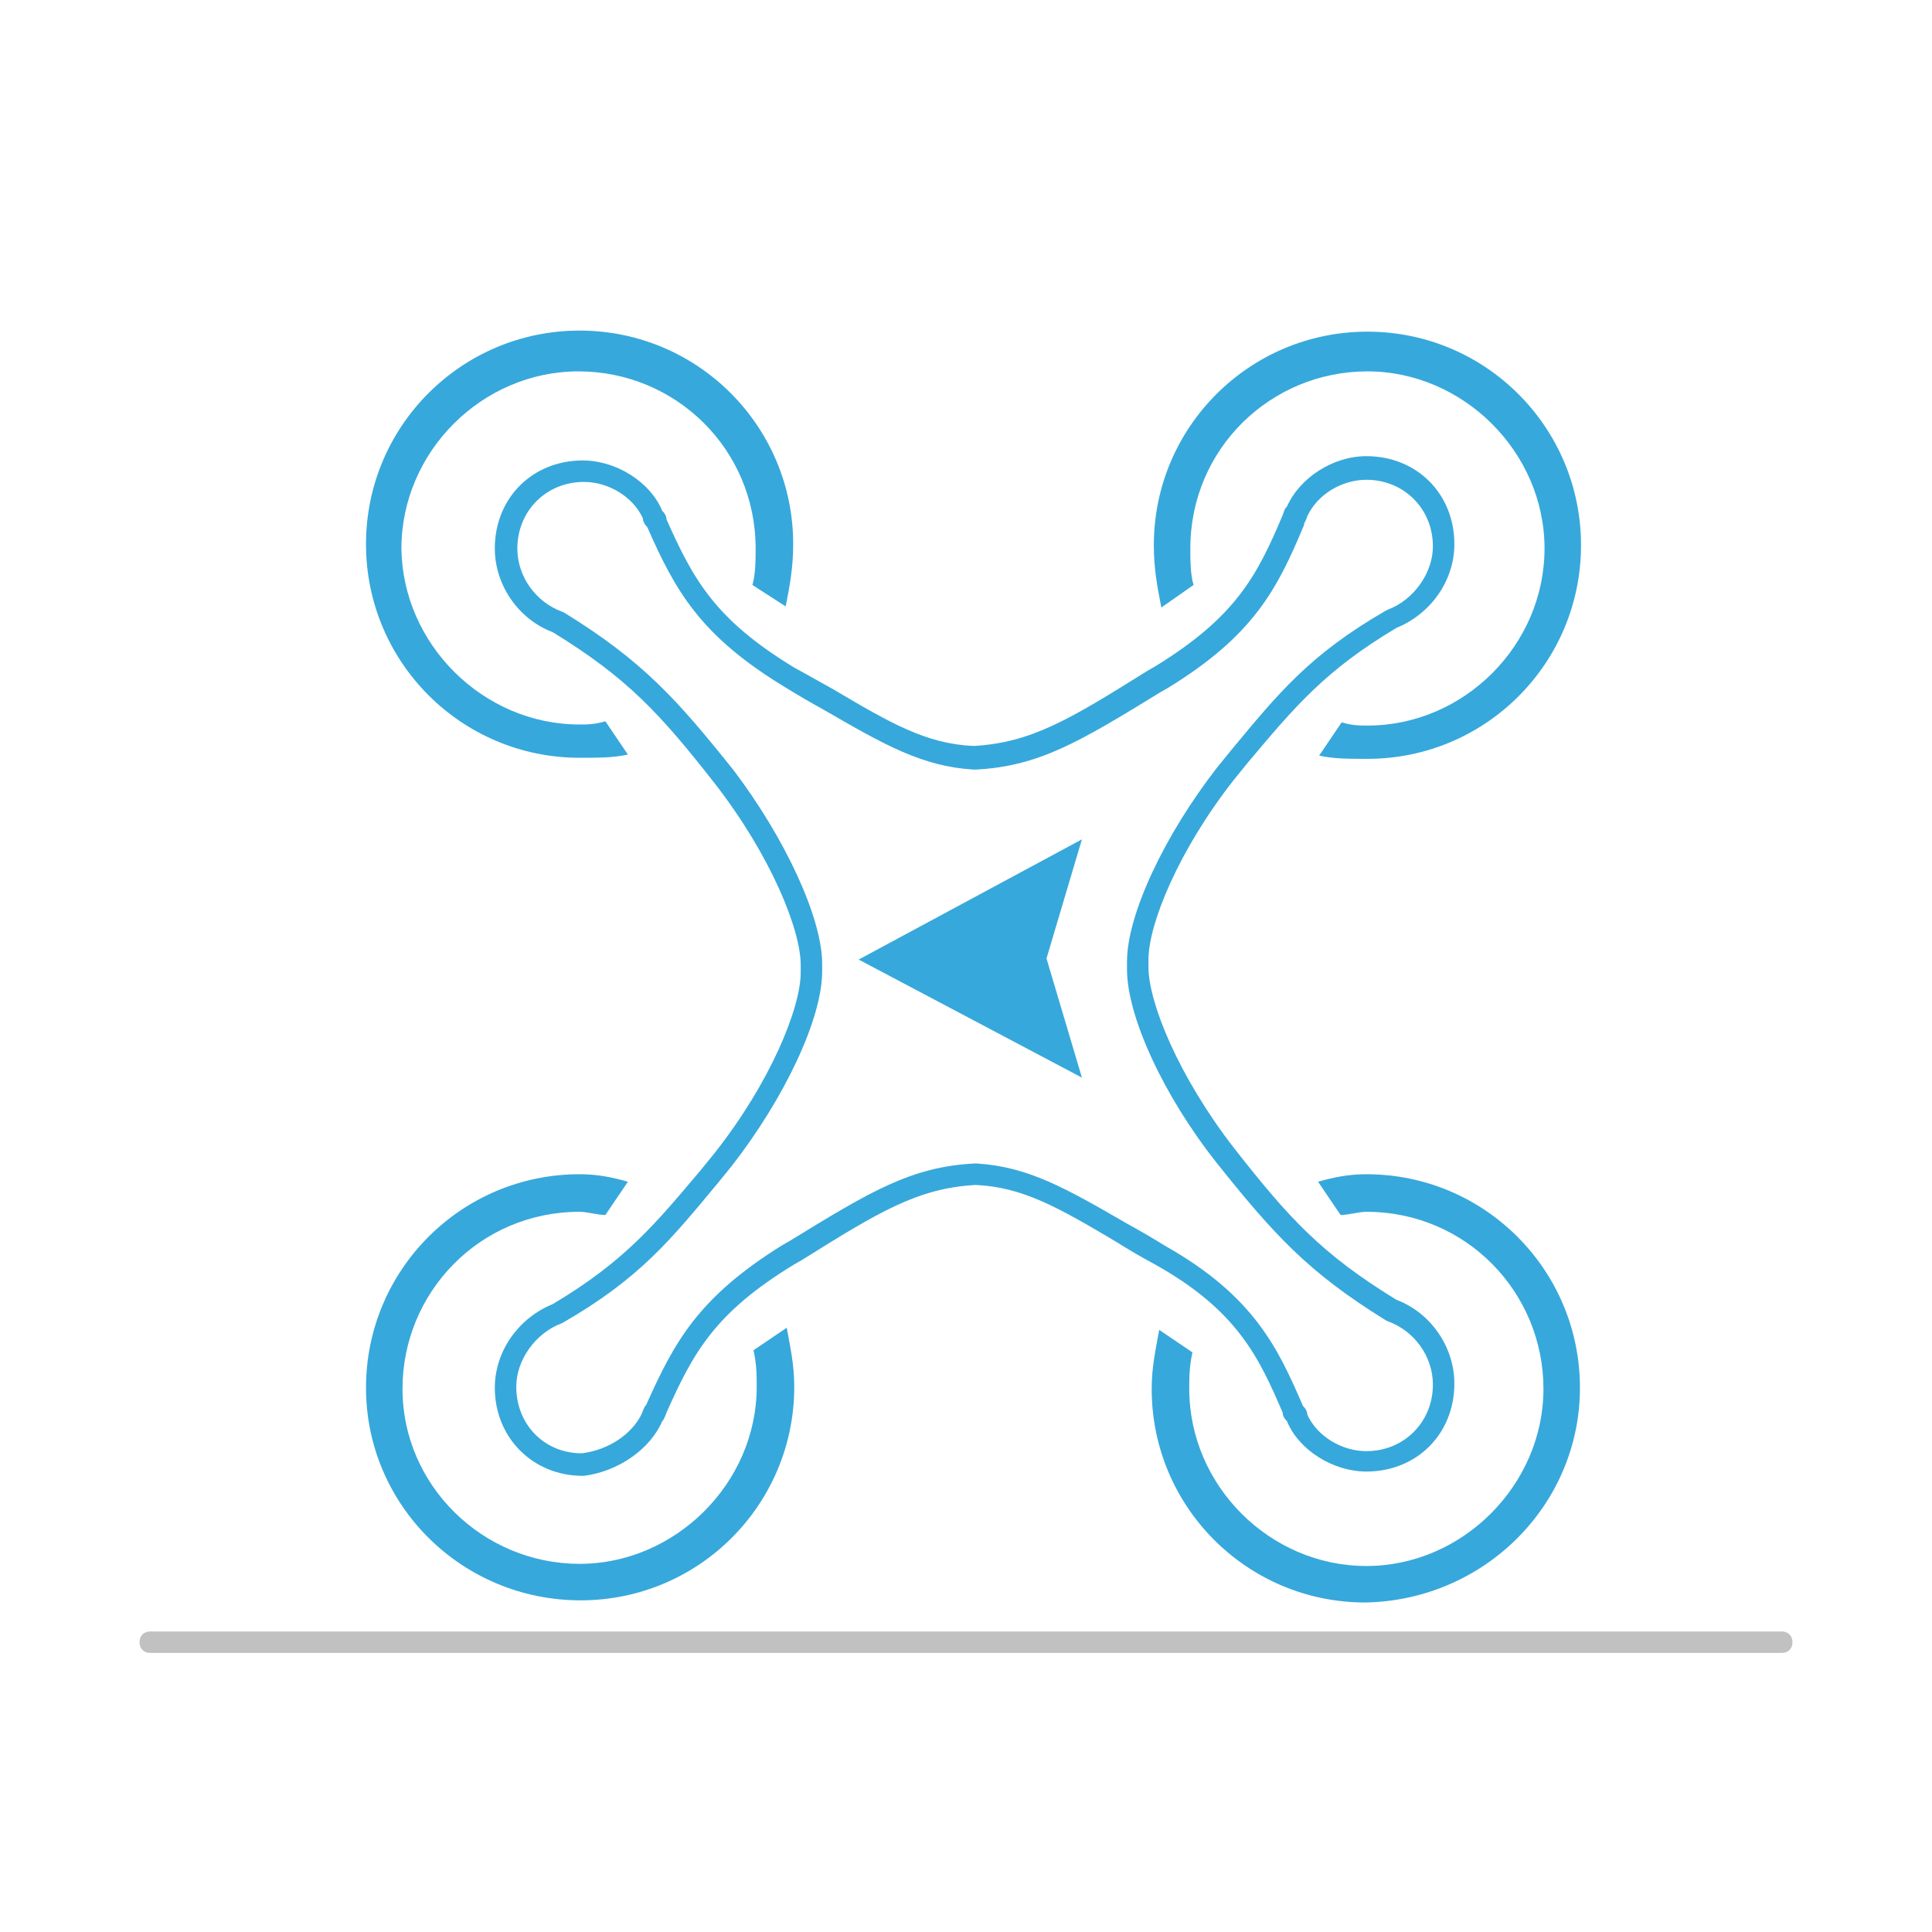
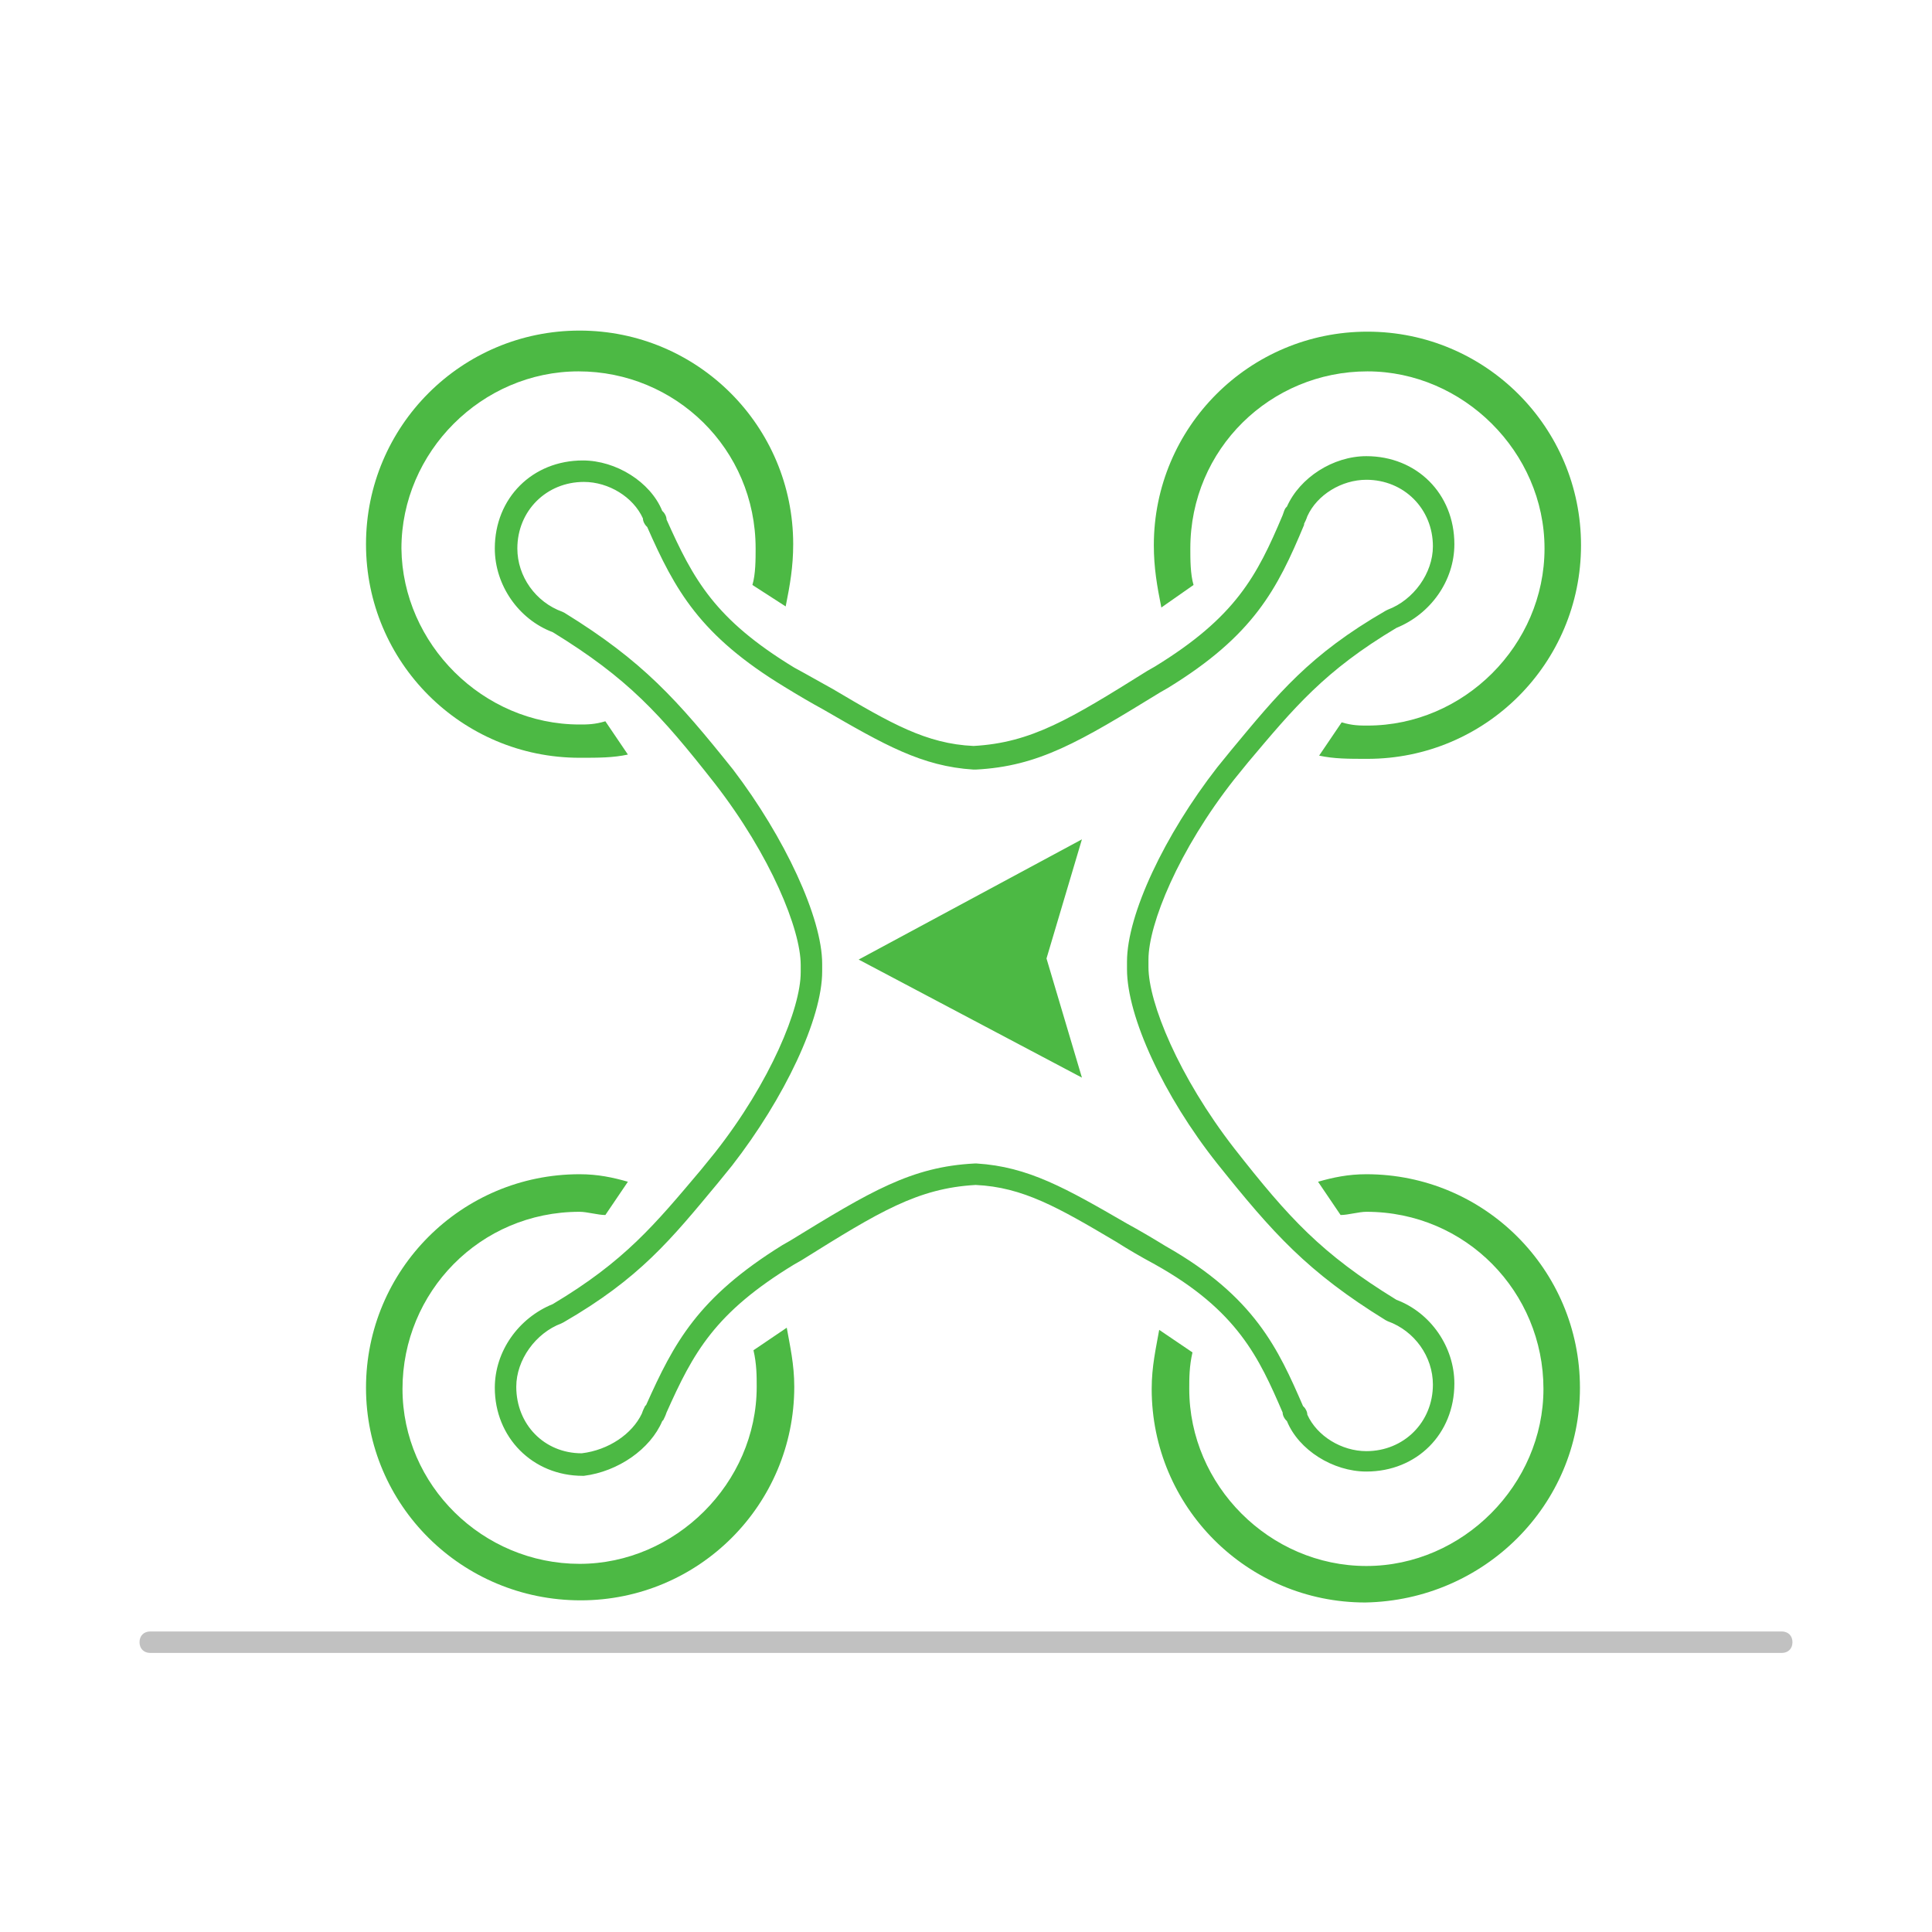
- <svg xmlns="http://www.w3.org/2000/svg" version="1.1" id="Ebene_1" x="0px" y="0px" viewBox="-9 11 180 180" style="enable-background:new -9 11 180 180;" xml:space="preserve">
+ <svg xmlns="http://www.w3.org/2000/svg" version="1.1" id="Ebene_1" x="0px" y="0px" viewBox="0 0 180 180" style="enable-background:new 0 0 180 180;" xml:space="preserve">
  <style type="text/css">
- 	.st0{fill:#37A8DB;}
+ 	.st0{fill:#4CB944;}
	.st1{fill:#C1C1C1;}
</style>
  <g>
-     <path class="st0" d="M71,100.4l20.8-11.2l-3.3,11.1l3.3,11.1L71,100.4z" />
    <g>
+       <path class="st0" d="M80,89.4l20.8-11.2l-3.3,11.1l3.3,11.1L80,89.4z" />
      <g>
        <g>
-           <path class="st0" d="M37.1,140.3c0-3.4,2.2-6.5,5.4-7.8c6.7-4,9.5-7.4,13.8-12.5l1.3-1.6c5.2-6.6,8-13.5,8-16.8v-0.7      c0-3.3-2.8-10.2-8-16.9c-5.1-6.5-8.1-9.8-15.1-14.1c-3.2-1.2-5.4-4.4-5.4-7.8c0-4.7,3.5-8.2,8.2-8.2c3.1,0,6.3,2,7.4,4.7      l0.1,0.1c0.1,0.1,0.3,0.4,0.3,0.7c2.5,5.6,4.5,9.3,11.9,13.8c1.3,0.7,2.5,1.4,3.6,2c5.4,3.2,8.7,5.1,13.1,5.3      c5.4-0.3,9-2.5,16.2-7l0.7-0.4c7.5-4.6,9.5-8.4,11.9-14.1c0.1-0.3,0.2-0.6,0.3-0.7l0.1-0.1c1.2-2.7,4.3-4.7,7.4-4.7      c4.7,0,8.2,3.5,8.2,8.2c0,3.4-2.2,6.5-5.4,7.8c-6.7,4-9.5,7.4-13.8,12.5l-1.3,1.6c-5.2,6.6-8,13.5-8,16.8v0.7      c0,3.3,2.8,10.2,8,16.9c5.1,6.5,8.1,9.8,15.1,14.1c3.2,1.2,5.4,4.4,5.4,7.8c0,4.7-3.5,8.2-8.2,8.2c-3.1,0-6.3-2-7.4-4.7      l-0.1-0.1c-0.1-0.1-0.3-0.4-0.3-0.7c-2.2-5.1-4.2-9.5-11.9-13.8c-1.3-0.7-2.5-1.4-3.6-2.1c-5.4-3.2-8.7-5.1-13.1-5.3      c-5.4,0.3-9,2.5-16.2,7l-0.7,0.4c-7.4,4.5-9.4,8.2-11.9,13.8c-0.1,0.3-0.2,0.5-0.3,0.7l-0.1,0.1c-1.1,2.6-4.1,4.7-7.3,5.1      l-0.1,0C40.6,148.5,37.1,144.9,37.1,140.3z M67.6,100.8v0.7c0,4.4-3.5,11.8-8.4,18.1l-1.3,1.6c-4.4,5.3-7.3,8.9-14.4,13      l-0.2,0.1c-2.4,0.9-4.2,3.4-4.2,5.9c0,3.5,2.6,6.2,6.1,6.2c2.5-0.3,4.7-1.8,5.6-3.7c0.1-0.3,0.2-0.5,0.3-0.7l0.1-0.1      c2.6-5.8,4.8-10,12.7-14.9l0.7-0.4c7.5-4.6,11.3-6.9,17.2-7.2l0.1,0l0.1,0c4.8,0.3,8.3,2.3,14,5.6c1.1,0.6,2.3,1.3,3.6,2.1      c8.3,4.7,10.5,9.6,12.8,14.9l0.1,0.1c0.1,0.1,0.3,0.4,0.3,0.7c0.9,2,3.2,3.4,5.5,3.4c3.5,0,6.2-2.7,6.2-6.2c0-2.6-1.7-5-4.2-5.9      l-0.2-0.1c-7.3-4.5-10.5-8.1-15.7-14.6c-5-6.3-8.4-13.7-8.4-18.1v-0.7c0-4.4,3.5-11.8,8.4-18.1l1.3-1.6c4.4-5.3,7.3-8.9,14.4-13      l0.2-0.1c2.4-0.9,4.2-3.4,4.2-5.9c0-3.5-2.7-6.2-6.2-6.2c-2.3,0-4.6,1.4-5.5,3.4c-0.1,0.3-0.2,0.5-0.3,0.7l0,0.1      c-2.5,6-4.7,10.3-12.7,15.2l-0.7,0.4c-7.5,4.6-11.3,6.9-17.2,7.2l-0.1,0l-0.1,0c-4.8-0.3-8.3-2.3-14-5.6      c-1.1-0.6-2.3-1.3-3.6-2.1c-7.9-4.8-10.2-9-12.8-14.9l-0.1-0.1c-0.1-0.1-0.3-0.4-0.3-0.7c-0.9-2-3.2-3.4-5.5-3.4      c-3.5,0-6.2,2.7-6.2,6.2c0,2.6,1.7,5,4.2,5.9l0.2,0.1c7.3,4.5,10.5,8.1,15.7,14.6C64.1,89,67.6,96.5,67.6,100.8z" />
+           <g>
+             <path class="st0" d="M46.1,129.3c0-3.4,2.2-6.5,5.4-7.8c6.7-4,9.5-7.4,13.8-12.5l1.3-1.6c5.2-6.6,8-13.5,8-16.8v-0.7       c0-3.3-2.8-10.2-8-16.9c-5.1-6.5-8.1-9.8-15.1-14.1c-3.2-1.2-5.4-4.4-5.4-7.8c0-4.7,3.5-8.2,8.2-8.2c3.1,0,6.3,2,7.4,4.7       l0.1,0.1c0.1,0.1,0.3,0.4,0.3,0.7c2.5,5.6,4.5,9.3,11.9,13.8c1.3,0.7,2.5,1.4,3.6,2c5.4,3.2,8.7,5.1,13.1,5.3       c5.4-0.3,9-2.5,16.2-7l0.7-0.4c7.5-4.6,9.5-8.4,11.9-14.1c0.1-0.3,0.2-0.6,0.3-0.7l0.1-0.1c1.2-2.7,4.3-4.7,7.4-4.7       c4.7,0,8.2,3.5,8.2,8.2c0,3.4-2.2,6.5-5.4,7.8c-6.7,4-9.5,7.4-13.8,12.5l-1.3,1.6c-5.2,6.6-8,13.5-8,16.8v0.7       c0,3.3,2.8,10.2,8,16.9c5.1,6.5,8.1,9.8,15.1,14.1c3.2,1.2,5.4,4.4,5.4,7.8c0,4.7-3.5,8.2-8.2,8.2c-3.1,0-6.3-2-7.4-4.7       l-0.1-0.1c-0.1-0.1-0.3-0.4-0.3-0.7c-2.2-5.1-4.2-9.5-11.9-13.8c-1.3-0.7-2.5-1.4-3.6-2.1c-5.4-3.2-8.7-5.1-13.1-5.3       c-5.4,0.3-9,2.5-16.2,7l-0.7,0.4c-7.4,4.5-9.4,8.2-11.9,13.8c-0.1,0.3-0.2,0.5-0.3,0.7l-0.1,0.1c-1.1,2.6-4.1,4.7-7.3,5.1h-0.1       C49.6,137.5,46.1,133.9,46.1,129.3z M76.6,89.8v0.7c0,4.4-3.5,11.8-8.4,18.1l-1.3,1.6c-4.4,5.3-7.3,8.9-14.4,13l-0.2,0.1       c-2.4,0.9-4.2,3.4-4.2,5.9c0,3.5,2.6,6.2,6.1,6.2c2.5-0.3,4.7-1.8,5.6-3.7c0.1-0.3,0.2-0.5,0.3-0.7l0.1-0.1       c2.6-5.8,4.8-10,12.7-14.9l0.7-0.4c7.5-4.6,11.3-6.9,17.2-7.2h0.1H91c4.8,0.3,8.3,2.3,14,5.6c1.1,0.6,2.3,1.3,3.6,2.1       c8.3,4.7,10.5,9.6,12.8,14.9l0.1,0.1c0.1,0.1,0.3,0.4,0.3,0.7c0.9,2,3.2,3.4,5.5,3.4c3.5,0,6.2-2.7,6.2-6.2       c0-2.6-1.7-5-4.2-5.9l-0.2-0.1c-7.3-4.5-10.5-8.1-15.7-14.6c-5-6.3-8.4-13.7-8.4-18.1v-0.7c0-4.4,3.5-11.8,8.4-18.1l1.3-1.6       c4.4-5.3,7.3-8.9,14.4-13l0.2-0.1c2.4-0.9,4.2-3.4,4.2-5.9c0-3.5-2.7-6.2-6.2-6.2c-2.3,0-4.6,1.4-5.5,3.4       c-0.1,0.3-0.2,0.5-0.3,0.7v0.1c-2.5,6-4.7,10.3-12.7,15.2l-0.7,0.4c-7.5,4.6-11.3,6.9-17.2,7.2h-0.1h-0.1       c-4.8-0.3-8.3-2.3-14-5.6c-1.1-0.6-2.3-1.3-3.6-2.1c-7.9-4.8-10.2-9-12.8-14.9L60.2,49c-0.1-0.1-0.3-0.4-0.3-0.7       c-0.9-2-3.2-3.4-5.5-3.4c-3.5,0-6.2,2.7-6.2,6.2c0,2.6,1.7,5,4.2,5.9l0.2,0.1c7.3,4.5,10.5,8.1,15.7,14.6       C73.1,78,76.6,85.5,76.6,89.8z" />
+           </g>
        </g>
+         <path class="st0" d="M111.2,54.5c-0.3-1-0.3-2.4-0.3-3.4c0-9.3,7.5-16.5,16.5-16.5c8.9,0,16.5,7.5,16.5,16.5s-7.5,16.5-16.5,16.5     c-0.7,0-1.4,0-2.4-0.3l-2.1,3.1c1.4,0.3,2.7,0.3,4.5,0.3c11,0,19.9-8.9,19.9-19.9s-8.9-19.9-19.9-19.9s-19.9,8.9-19.9,19.9     c0,2.1,0.3,3.8,0.7,5.8L111.2,54.5z" />
+         <path class="st0" d="M147.2,129.3c0-11-8.9-19.9-19.9-19.9c-1.7,0-3.1,0.3-4.5,0.7l2.1,3.1c0.7,0,1.7-0.3,2.4-0.3     c9.3,0,16.5,7.5,16.5,16.5c0,8.9-7.5,16.5-16.5,16.5s-16.5-7.5-16.5-16.5c0-1,0-2.1,0.3-3.4l-3.1-2.1c-0.3,1.7-0.7,3.4-0.7,5.5     c0,11,8.9,19.9,19.9,19.9C138.3,149.1,147.2,140.2,147.2,129.3z" />
+         <path class="st0" d="M70.1,54.5c0.3-1,0.3-2.4,0.3-3.4c0-9.3-7.5-16.5-16.5-16.5s-16.5,7.5-16.5,16.5C37.5,60,45,67.5,54,67.5     c0.7,0,1.4,0,2.4-0.3l2.1,3.1c-1.4,0.3-2.7,0.3-4.5,0.3c-11,0-19.9-8.9-19.9-19.9S43,30.8,54,30.8s19.9,8.9,19.9,19.9     c0,2.1-0.3,3.8-0.7,5.8L70.1,54.5z" />
+         <path class="st0" d="M34.1,129.3c0-11,8.9-19.9,19.9-19.9c1.7,0,3.1,0.3,4.5,0.7l-2.1,3.1c-0.7,0-1.7-0.3-2.4-0.3     c-9.3,0-16.5,7.5-16.5,16.5S45,145.7,54,145.7c8.9,0,16.5-7.5,16.5-16.5c0-1,0-2.1-0.3-3.4l3.1-2.1c0.3,1.7,0.7,3.4,0.7,5.5     c0,11-8.9,19.9-19.9,19.9C43,149.1,34.1,140.2,34.1,129.3z" />
      </g>
-       <path class="st0" d="M102.2,65.5c-0.3-1-0.3-2.4-0.3-3.4c0-9.3,7.5-16.5,16.5-16.5c8.9,0,16.5,7.5,16.5,16.5s-7.5,16.5-16.5,16.5    c-0.7,0-1.4,0-2.4-0.3l-2.1,3.1c1.4,0.3,2.7,0.3,4.5,0.3c11,0,19.9-8.9,19.9-19.9c0-11-8.9-19.9-19.9-19.9    c-11,0-19.9,8.9-19.9,19.9c0,2.1,0.3,3.8,0.7,5.8L102.2,65.5z" />
-       <path class="st0" d="M138.2,140.3c0-11-8.9-19.9-19.9-19.9c-1.7,0-3.1,0.3-4.5,0.7l2.1,3.1c0.7,0,1.7-0.3,2.4-0.3    c9.3,0,16.5,7.5,16.5,16.5c0,8.9-7.5,16.5-16.5,16.5s-16.5-7.5-16.5-16.5c0-1,0-2.1,0.3-3.4l-3.1-2.1c-0.3,1.7-0.7,3.4-0.7,5.5    c0,11,8.9,19.9,19.9,19.9C129.3,160.1,138.2,151.2,138.2,140.3z" />
-       <path class="st0" d="M61.1,65.5c0.3-1,0.3-2.4,0.3-3.4c0-9.3-7.5-16.5-16.5-16.5s-16.5,7.5-16.5,16.5C28.5,71,36,78.5,45,78.5    c0.7,0,1.4,0,2.4-0.3l2.1,3.1c-1.4,0.3-2.7,0.3-4.5,0.3c-11,0-19.9-8.9-19.9-19.9c0-11,8.9-19.9,19.9-19.9    c11,0,19.9,8.9,19.9,19.9c0,2.1-0.3,3.8-0.7,5.8L61.1,65.5z" />
-       <path class="st0" d="M25.1,140.3c0-11,8.9-19.9,19.9-19.9c1.7,0,3.1,0.3,4.5,0.7l-2.1,3.1c-0.7,0-1.7-0.3-2.4-0.3    c-9.3,0-16.5,7.5-16.5,16.5S36,156.7,45,156.7c8.9,0,16.5-7.5,16.5-16.5c0-1,0-2.1-0.3-3.4l3.1-2.1c0.3,1.7,0.7,3.4,0.7,5.5    c0,11-8.9,19.9-19.9,19.9C34,160.1,25.1,151.2,25.1,140.3z" />
    </g>
  </g>
-   <path class="st1" d="M157,165H5c-0.6,0-1-0.4-1-1s0.4-1,1-1h152c0.6,0,1,0.4,1,1S157.6,165,157,165z" />
+   <path class="st1" d="M166,154H14c-0.6,0-1-0.4-1-1s0.4-1,1-1h152c0.6,0,1,0.4,1,1S166.6,154,166,154z" />
</svg>
